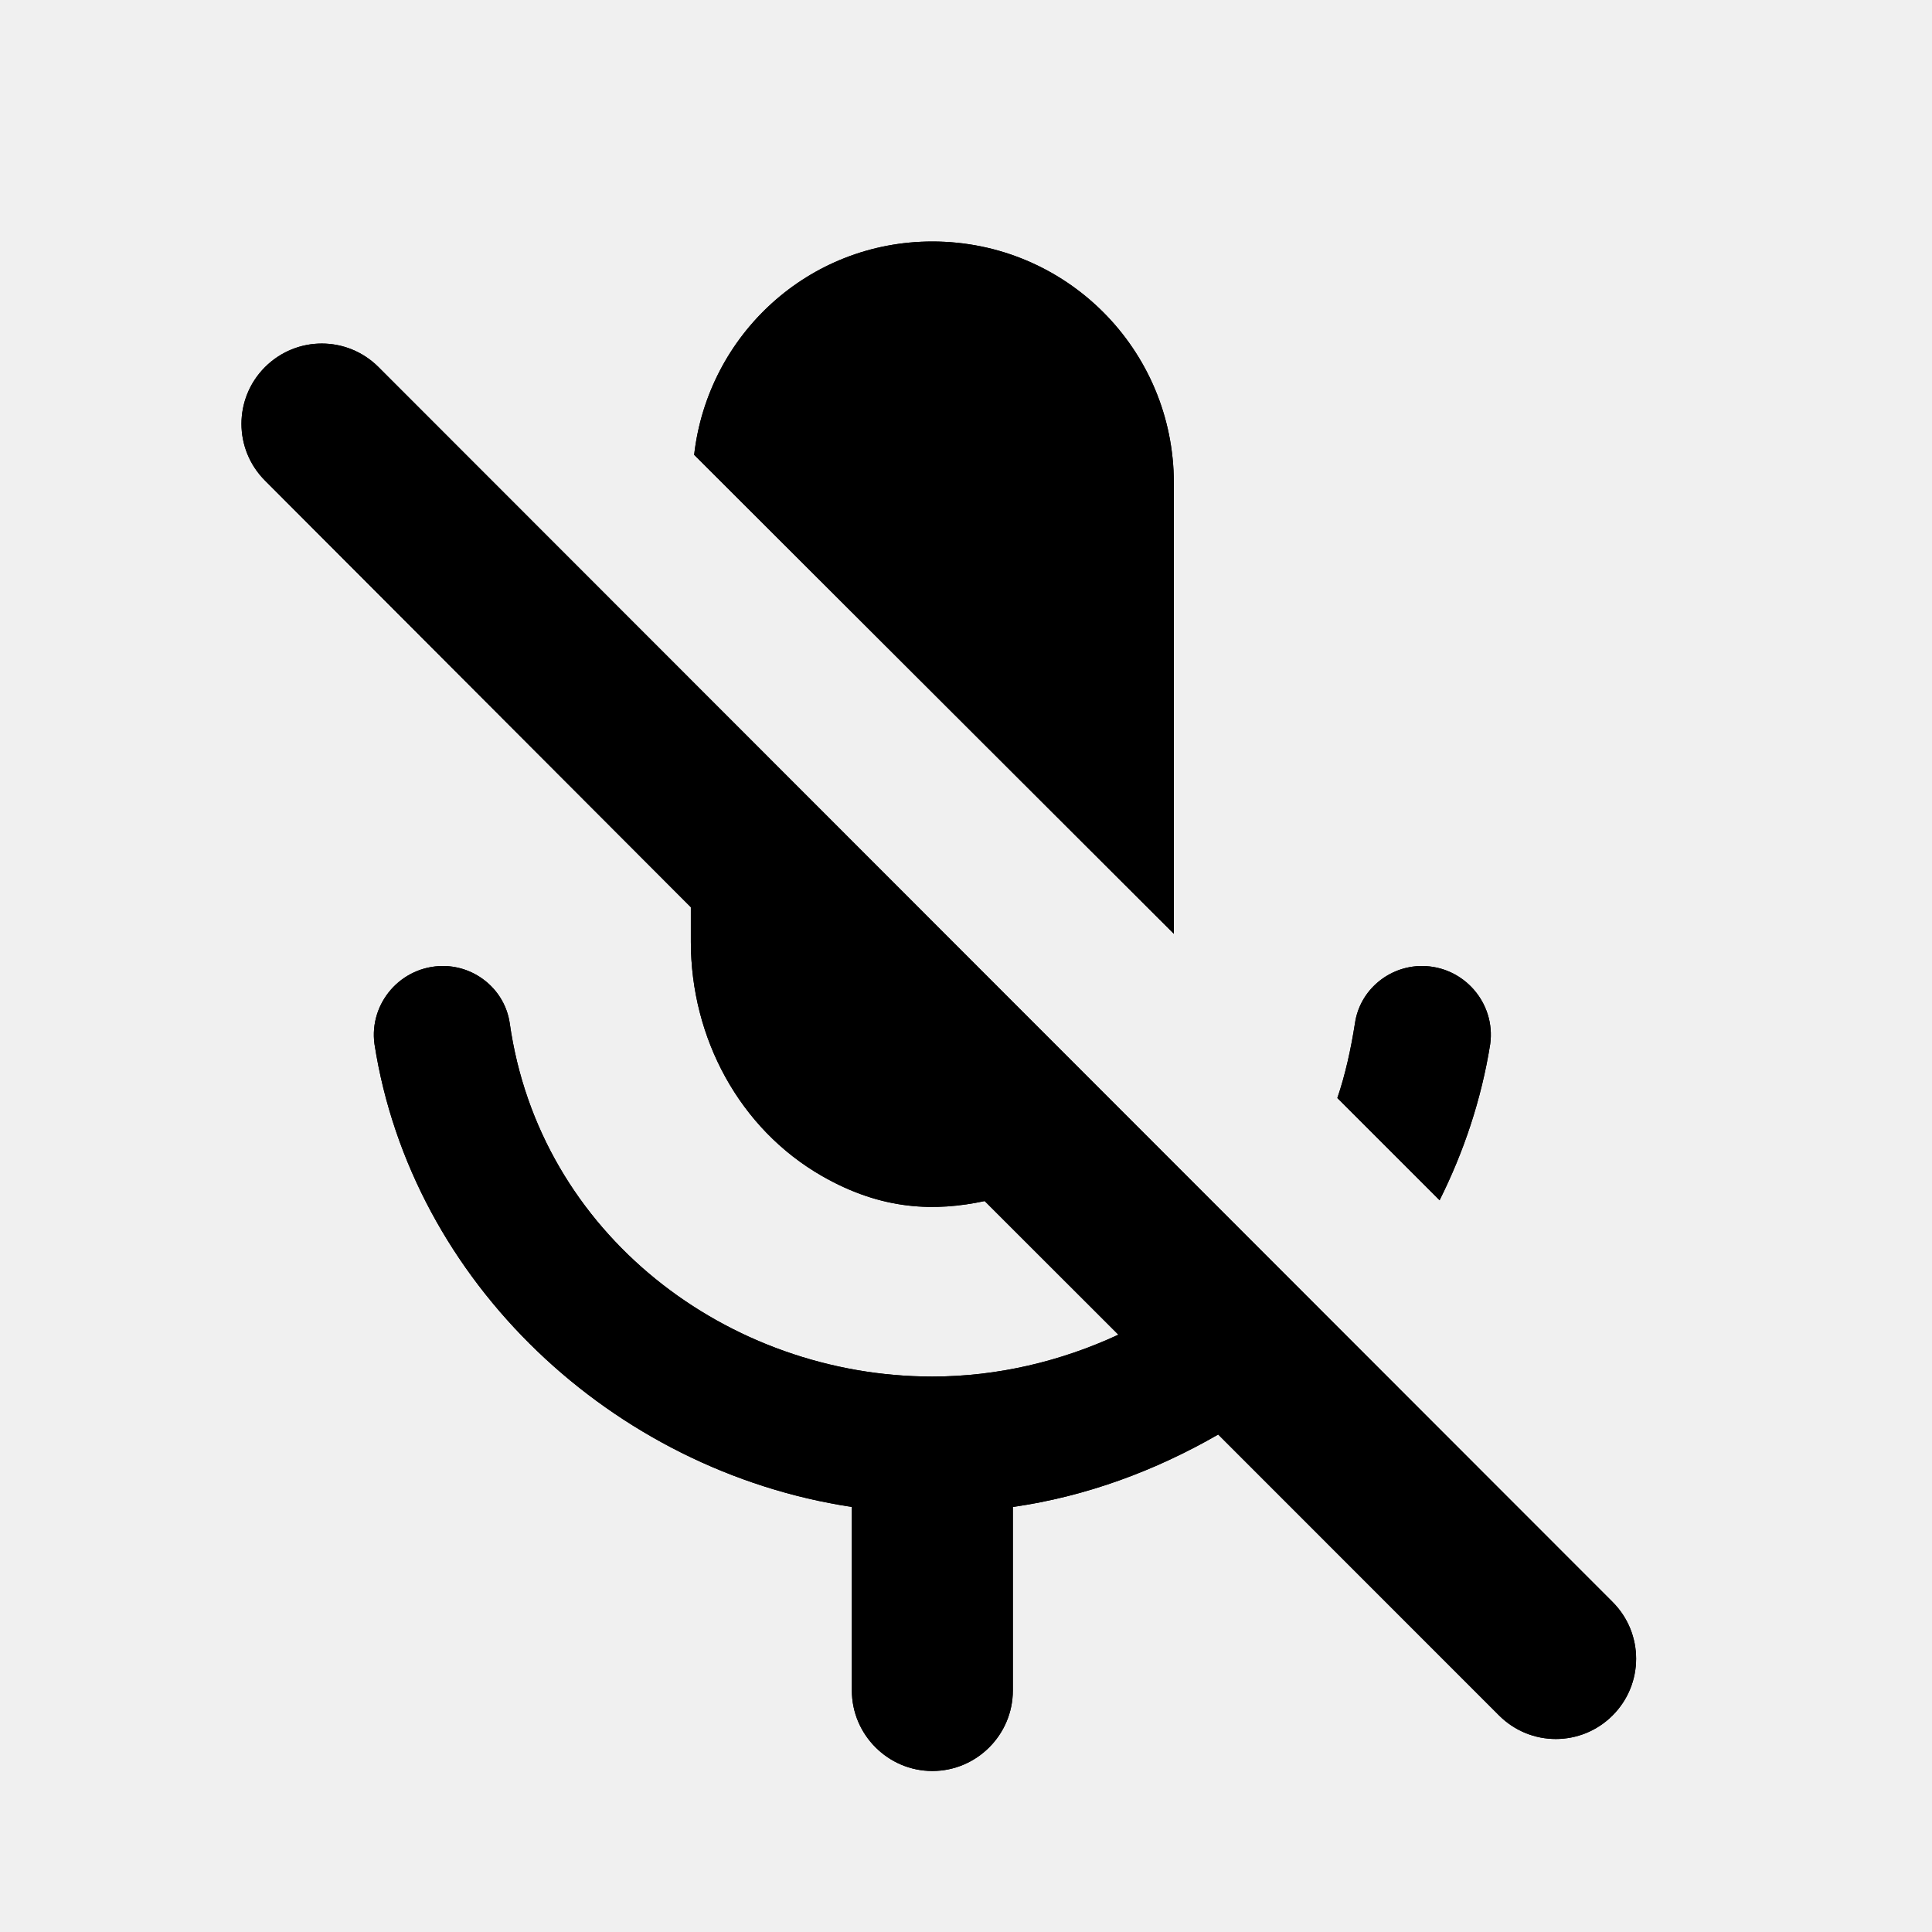
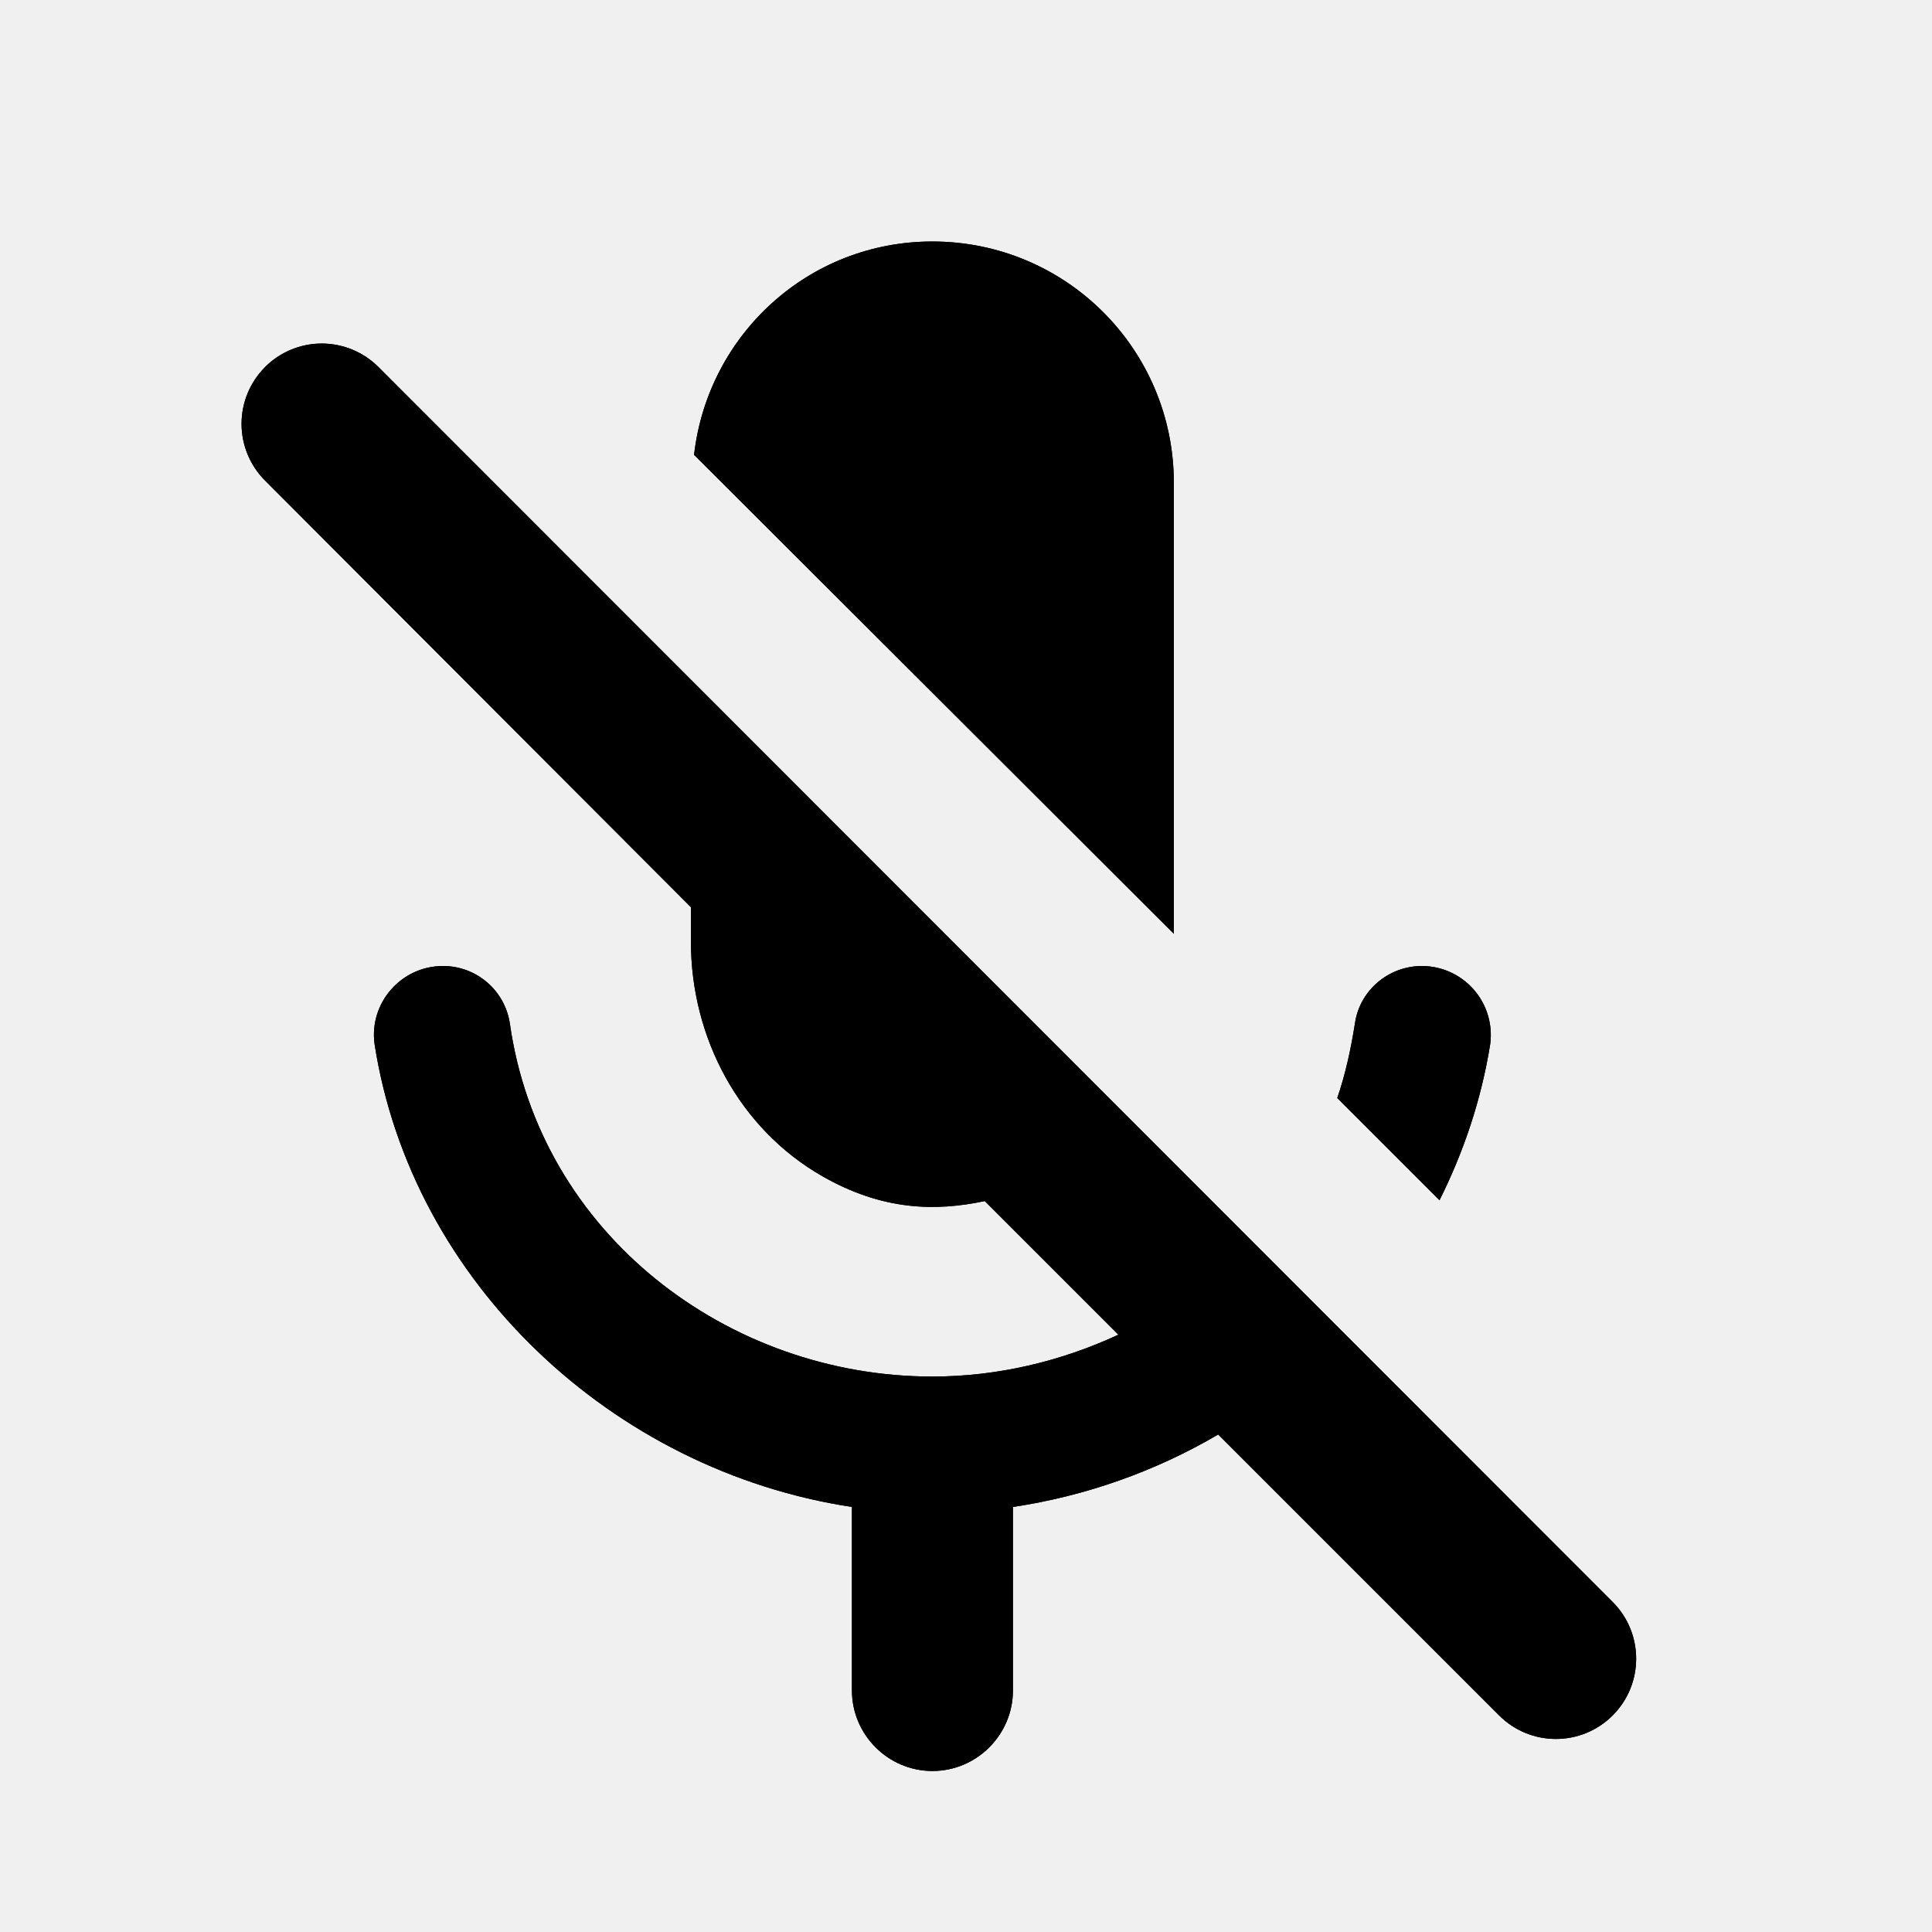
<svg xmlns="http://www.w3.org/2000/svg" xmlns:xlink="http://www.w3.org/1999/xlink" width="24" height="24" viewBox="0 0 24 24">
  <defs>
-     <path id="mic-off-a" d="M14.582,11.6 L14.582,6 C14.582,4.34 13.242,3 11.582,3 C10.043,3 8.793,4.16 8.623,5.65 L14.582,11.6 Z M17.663,12 C17.253,12 16.892,12.3 16.832,12.71 C16.782,13.03 16.712,13.35 16.613,13.64 L17.883,14.91 C18.183,14.31 18.402,13.66 18.512,12.97 C18.582,12.46 18.183,12 17.663,12 Z M3.292,4.56 C2.902,4.95 2.902,5.58 3.292,5.97 L8.582,11.27 L8.582,11.7 C8.582,12.89 9.182,14.02 10.213,14.61 C10.963,15.04 11.623,15.05 12.232,14.92 L13.893,16.58 C13.182,16.91 12.393,17.1 11.582,17.1 C9.043,17.1 6.702,15.33 6.332,12.71 C6.272,12.3 5.912,12 5.503,12 C4.982,12 4.582,12.46 4.652,12.97 C5.112,15.93 7.612,18.27 10.582,18.72 L10.582,21 C10.582,21.55 11.033,22 11.582,22 C12.133,22 12.582,21.55 12.582,21 L12.582,18.72 C13.492,18.59 14.352,18.27 15.133,17.82 L18.622,21.31 C19.012,21.7 19.642,21.7 20.032,21.31 C20.422,20.92 20.422,20.29 20.032,19.9 L4.702,4.56 C4.312,4.17 3.683,4.17 3.292,4.56 Z" />
+     <path id="mic-off-a" d="M14.582 11.6V6c0-1.66-1.34-3-3-3-1.54 0-2.79 1.16-2.96 2.65l5.96 5.95zm3.08.4c-.41 0-.77.3-.83.71-.05.32-.12.64-.22.93l1.27 1.27c.3-.6.52-1.25.63-1.94a.857.857 0 0 0-.85-.97zM3.293 4.56a.996.996 0 0 0 0 1.41l5.29 5.3v.43c0 1.19.6 2.32 1.63 2.91.75.43 1.41.44 2.02.31l1.66 1.66c-.71.33-1.5.52-2.31.52-2.54 0-4.88-1.77-5.25-4.39a.839.839 0 0 0-.83-.71c-.52 0-.92.46-.85.97.46 2.96 2.96 5.3 5.93 5.75V21c0 .55.45 1 1 1s1-.45 1-1v-2.28a7.13 7.13 0 0 0 2.55-.9l3.49 3.49a.996.996 0 1 0 1.41-1.41L4.702 4.56a.996.996 0 0 0-1.41 0z" />
  </defs>
  <g fill="none" fill-rule="evenodd">
    <polygon points="0 0 24 0 24 24 0 24" />
    <mask id="mic-off-b" fill="#fff">
      <use xlink:href="#mic-off-a" />
    </mask>
    <use fill="#000" xlink:href="#mic-off-a" />
    <g fill="#000" mask="url(#mic-off-b)">
      <rect width="24" height="24" />
    </g>
  </g>
</svg>
